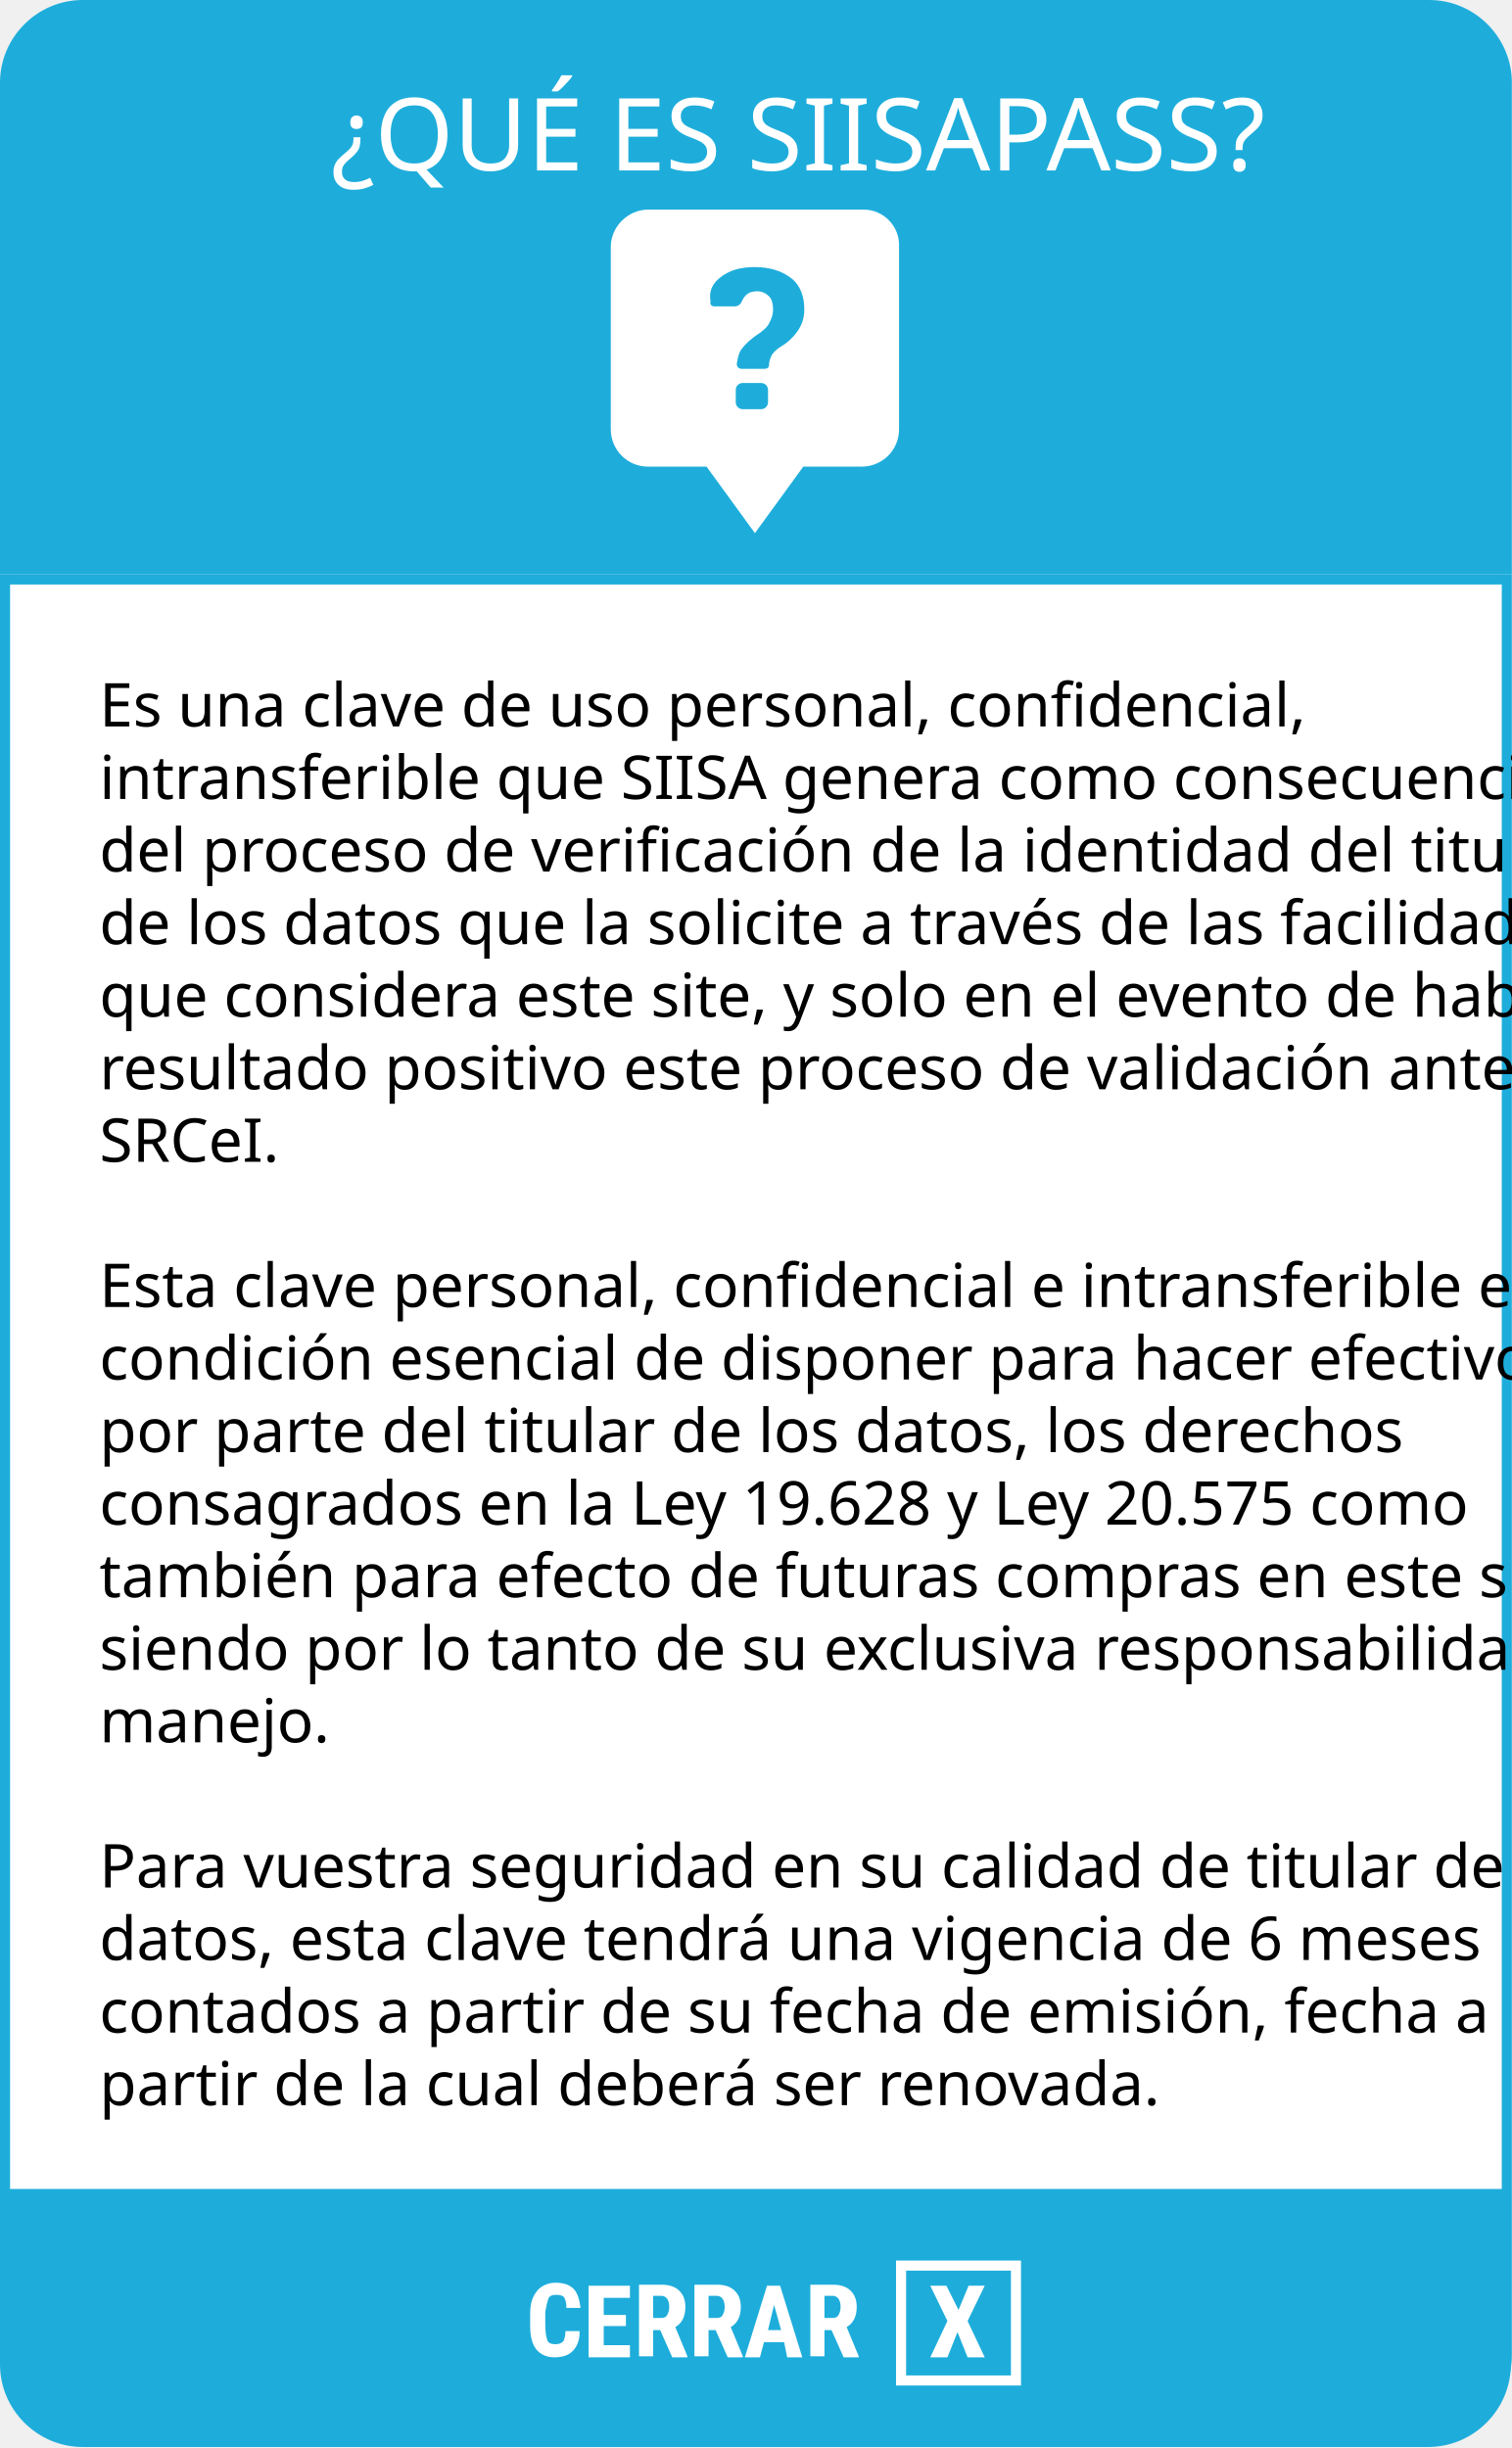
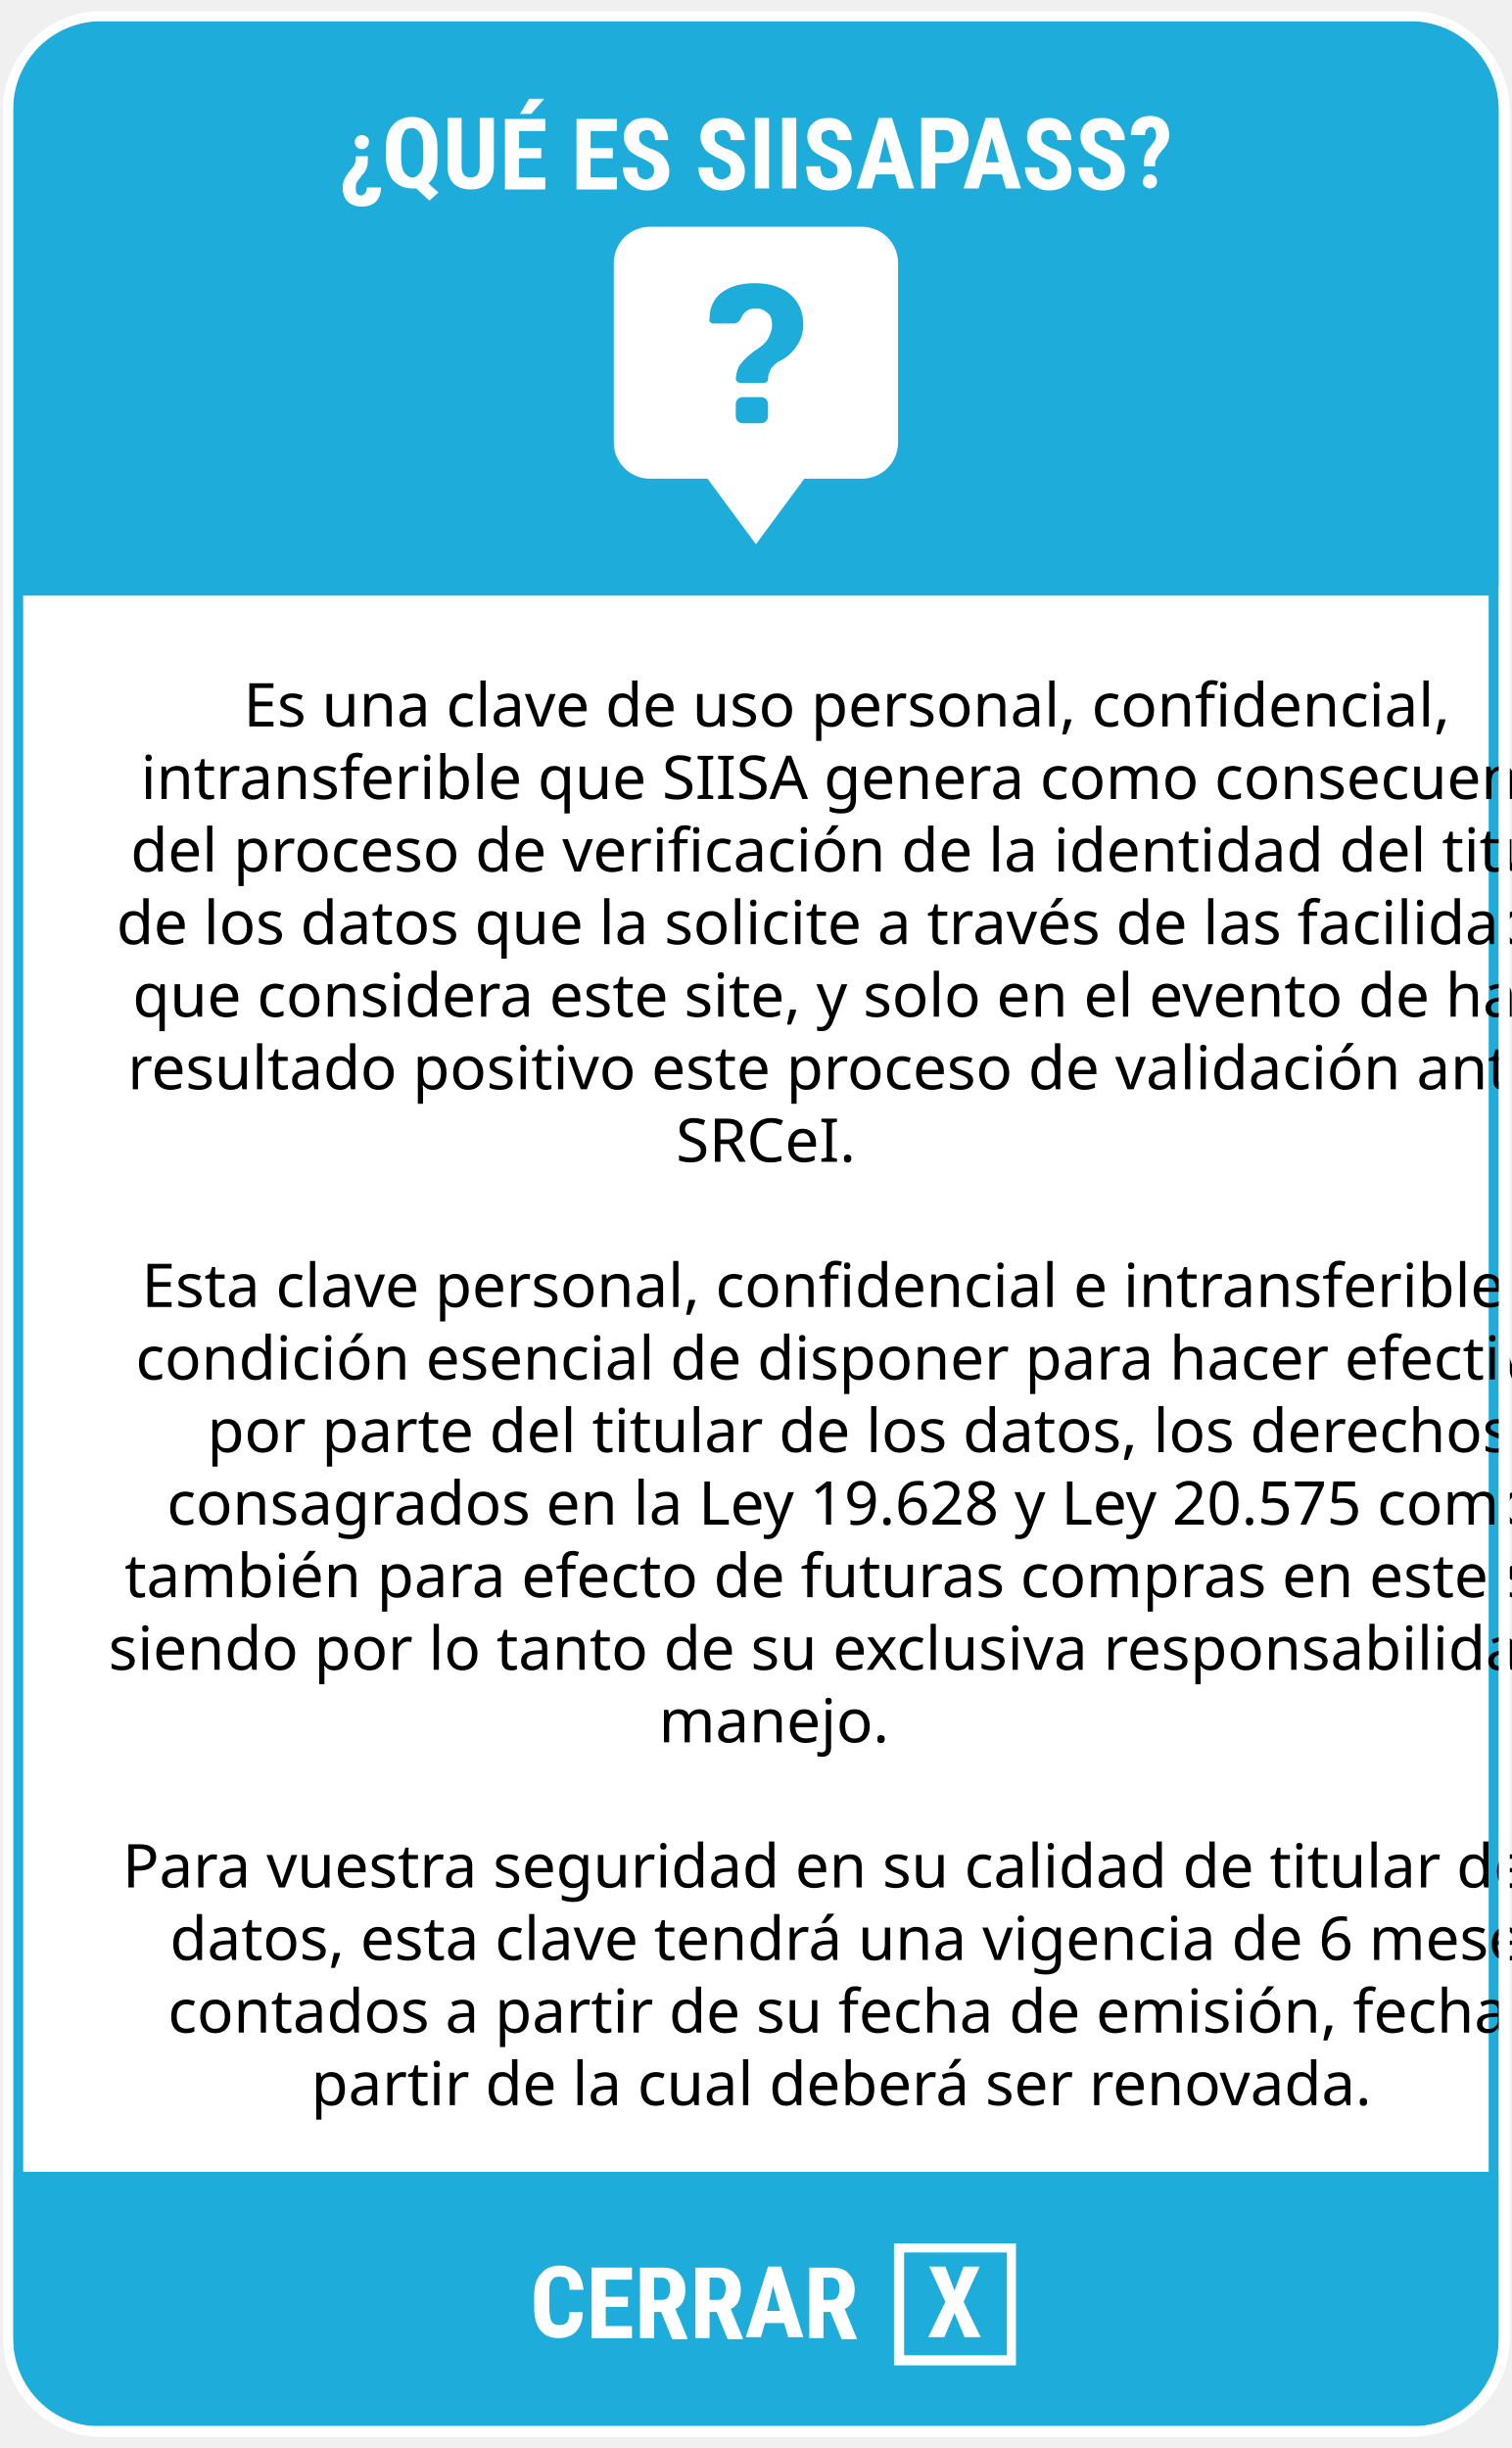
<svg xmlns="http://www.w3.org/2000/svg" version="1.1" id="Capa_1" x="0px" y="0px" viewBox="0 0 150 242.9" style="enable-background:new 0 0 150 242.9;" xml:space="preserve">
  <style type="text/css">
	.st0{fill:#FFFFFF;}
	.st1{fill:#1EADDB;}
- 	.st2{font-family:'RobotoCondensed-Bold';}
- 	.st3{font-size:10px;}
- 	.st4{fill:none;}
- 	.st5{font-family:'RobotoCondensed-Regular';}
- 	.st6{font-size:6px;}
+ 	.st2{fill:none;}
+ 	.st3{font-family:'RobotoCondensed-Regular';}
+ 	.st4{font-size:6px;}
</style>
  <g>
-     <path class="st0" d="M8.2,241.4c-4.3,0-7.7-3.5-7.7-7.7V57.5h149v176.2c0,4.2-3.5,7.7-7.7,7.7H8.2z" />
-     <path class="st1" d="M149,58v175.7c0,4-3.2,7.2-7.2,7.2H8.2c-4,0-7.2-3.2-7.2-7.2V58H149 M150,57H0v176.7c0,4.5,3.7,8.2,8.2,8.2   h133.6c4.5,0,8.2-3.7,8.2-8.2V57L150,57z" />
-   </g>
-   <path class="st1" d="M150,57H0V8.2C0,3.7,3.7,0,8.2,0h133.6c4.5,0,8.2,3.7,8.2,8.2V57z" />
-   <text transform="matrix(1 0 0 1 32.8517 16.9091)" class="st0 st2 st3">¿QUÉ ES SIISAPASS?</text>
-   <path class="st0" d="M85.7,20.8H64.3c-2,0-3.7,1.7-3.7,3.7v18.1c0,2,1.6,3.7,3.7,3.7h5.8l4.8,6.6l4.8-6.6h5.8c2,0,3.7-1.6,3.7-3.7  V24.5C89.3,22.5,87.7,20.8,85.7,20.8z M71.5,27.5c0.9-0.7,2-1,3.4-1c1.5,0,2.7,0.4,3.6,1.1s1.3,1.8,1.3,3.1c0,0.8-0.2,1.5-0.7,2.2  c-0.5,0.7-1.1,1.2-1.8,1.6c-0.4,0.3-0.7,0.6-0.8,0.9c-0.1,0.2-0.2,0.5-0.2,0.8c0,0.3-0.2,0.4-0.5,0.4h-2.2c-0.3,0-0.5-0.2-0.5-0.5  c0.1-0.6,0.2-1.1,0.5-1.5c0.3-0.4,0.9-1,1.7-1.5c0.4-0.3,0.8-0.6,1-1c0.2-0.4,0.4-0.8,0.4-1.4c0-0.5-0.1-1-0.4-1.3  c-0.3-0.3-0.7-0.5-1.2-0.5c-0.4,0-0.8,0.1-1.1,0.4c-0.2,0.2-0.3,0.4-0.4,0.6c-0.1,0.3-0.4,0.5-0.7,0.5h-2c-0.3,0-0.5-0.2-0.4-0.5  C70.3,28.9,70.7,28.1,71.5,27.5z M73,39.9v-1.2c0-0.4,0.3-0.7,0.7-0.7h1.8c0.4,0,0.7,0.3,0.7,0.7v1.2c0,0.4-0.3,0.7-0.7,0.7h-1.8  C73.3,40.6,73,40.3,73,39.9z" />
-   <rect x="9.9" y="67.6" class="st4" width="130" height="170.3" />
-   <text transform="matrix(1 0 0 1 9.8608 72.0797)">
-     <tspan x="0" y="0" class="st5 st6">Es una clave de uso personal, confidencial, </tspan>
-     <tspan x="0" y="7.2" class="st5 st6">intransferible que SIISA genera como consecuencia </tspan>
-     <tspan x="0" y="14.4" class="st5 st6">del proceso de verificación de la identidad del titular </tspan>
-     <tspan x="0" y="21.6" class="st5 st6">de los datos que la solicite a través de las facilidades </tspan>
-     <tspan x="0" y="28.8" class="st5 st6">que considera este site, y solo en el evento de haber </tspan>
-     <tspan x="0" y="36" class="st5 st6">resultado positivo este proceso de validación ante el </tspan>
-     <tspan x="0" y="43.2" class="st5 st6">SRCeI.</tspan>
-     <tspan x="0" y="57.6" class="st5 st6">Esta clave personal, confidencial e intransferible es </tspan>
-     <tspan x="0" y="64.8" class="st5 st6">condición esencial de disponer para hacer efectivos </tspan>
-     <tspan x="0" y="72" class="st5 st6">por parte del titular de los datos, los derechos </tspan>
-     <tspan x="0" y="79.2" class="st5 st6">consagrados en la Ley 19.628 y Ley 20.575 como </tspan>
-     <tspan x="0" y="86.4" class="st5 st6">también para efecto de futuras compras en este site, </tspan>
-     <tspan x="0" y="93.6" class="st5 st6">siendo por lo tanto de su exclusiva responsabilidad su </tspan>
-     <tspan x="0" y="100.8" class="st5 st6">manejo. </tspan>
-     <tspan x="0" y="115.2" class="st5 st6">Para vuestra seguridad en su calidad de titular de los </tspan>
-     <tspan x="0" y="122.4" class="st5 st6">datos, esta clave tendrá una vigencia de 6 meses </tspan>
-     <tspan x="0" y="129.6" class="st5 st6">contados a partir de su fecha de emisión, fecha a </tspan>
-     <tspan x="0" y="136.8" class="st5 st6">partir de la cual deberá ser renovada.</tspan>
-   </text>
-   <path class="st1" d="M150,217.2H0v17.4c0,4.5,3.7,8.2,8.2,8.2h133.5c4.5,0,8.2-3.7,8.2-8.2V217.2z" />
-   <g>
    <g>
-       <path class="st0" d="M57.5,231.5c0,0.8-0.3,1.4-0.7,1.8c-0.4,0.4-1,0.6-1.8,0.6c-0.8,0-1.4-0.3-1.8-0.8c-0.4-0.5-0.6-1.3-0.6-2.3    v-1.2c0-1,0.2-1.7,0.7-2.3c0.4-0.5,1.1-0.8,1.8-0.8c0.8,0,1.4,0.2,1.8,0.6c0.4,0.4,0.6,1.1,0.7,1.9h-1.4c0-0.5-0.1-0.8-0.2-1    s-0.4-0.3-0.8-0.3c-0.4,0-0.7,0.1-0.8,0.4s-0.2,0.7-0.3,1.3v1.3c0,0.7,0.1,1.2,0.2,1.5s0.4,0.4,0.8,0.4c0.4,0,0.6-0.1,0.8-0.3    c0.1-0.2,0.2-0.5,0.2-1H57.5z" />
-       <path class="st0" d="M62.1,230.8h-2.2v1.9h2.6v1.2h-4.1v-7.1h4.1v1.2h-2.6v1.7h2.2V230.8z" />
-       <path class="st0" d="M65.5,231.2h-0.7v2.6h-1.4v-7.1h2.3c0.7,0,1.3,0.2,1.7,0.6c0.4,0.4,0.6,0.9,0.6,1.6c0,0.9-0.3,1.6-1,2    l1.2,2.9v0.1h-1.5L65.5,231.2z M64.8,230h0.8c0.3,0,0.5-0.1,0.6-0.3s0.2-0.4,0.2-0.8c0-0.7-0.3-1.1-0.8-1.1h-0.8V230z" />
-       <path class="st0" d="M71,231.2h-0.7v2.6h-1.4v-7.1h2.3c0.7,0,1.3,0.2,1.7,0.6c0.4,0.4,0.6,0.9,0.6,1.6c0,0.9-0.3,1.6-1,2l1.2,2.9    v0.1h-1.5L71,231.2z M70.3,230h0.8c0.3,0,0.5-0.1,0.6-0.3s0.2-0.4,0.2-0.8c0-0.7-0.3-1.1-0.8-1.1h-0.8V230z" />
-       <path class="st0" d="M77.8,232.4h-2l-0.4,1.5h-1.5l2.2-7.1h1.3l2.2,7.1h-1.5L77.8,232.4z M76.2,231.2h1.3l-0.7-2.5L76.2,231.2z" />
-       <path class="st0" d="M82.5,231.2h-0.7v2.6h-1.4v-7.1h2.3c0.7,0,1.3,0.2,1.7,0.6c0.4,0.4,0.6,0.9,0.6,1.6c0,0.9-0.3,1.6-1,2    l1.2,2.9v0.1h-1.5L82.5,231.2z M81.8,230h0.8c0.3,0,0.5-0.1,0.6-0.3c0.1-0.2,0.2-0.4,0.2-0.8c0-0.7-0.3-1.1-0.8-1.1h-0.8V230z" />
-       <path class="st0" d="M95.1,229.2l1-2.4h1.6l-1.7,3.5l1.7,3.6H96l-1-2.5l-1,2.5h-1.7l1.7-3.6l-1.7-3.5h1.6L95.1,229.2z" />
+       <path class="st0" d="M9.5,239.3c-4.3,0-7.7-3.5-7.7-7.7v-173h146.5v173c0,4.3-3.5,7.7-7.7,7.7H9.5z" />
+       <path class="st1" d="M147.7,59.1v172.5c0,4-3.2,7.2-7.2,7.2H9.5c-4,0-7.2-3.2-7.2-7.2V59.1H147.7 M148.7,58.1H1.3v173.5    c0,4.5,3.7,8.2,8.2,8.2h131c4.5,0,8.2-3.7,8.2-8.2V58.1L148.7,58.1z" />
    </g>
+     <path class="st1" d="M148.7,58.1H1.3V10.3c0-4.5,3.7-8.2,8.2-8.2h131.1c4.5,0,8.2,3.7,8.2,8.2V58.1z" />
    <g>
-       <path class="st0" d="M101.3,236.7H88.9v-12.4h12.4V236.7z M89.9,235.7h10.4v-10.4H89.9V235.7z" />
+       <path class="st0" d="M36.5,15.6c0,0.4,0,0.7-0.1,1c-0.1,0.3-0.2,0.5-0.5,0.8c-0.2,0.3-0.4,0.5-0.5,0.7c-0.1,0.2-0.1,0.3-0.1,0.5    c0,0.3,0,0.4,0.1,0.6c0.1,0.1,0.2,0.2,0.4,0.2c0.2,0,0.3-0.1,0.4-0.2c0.1-0.1,0.2-0.3,0.2-0.6h1.4c0,0.6-0.2,1.1-0.5,1.4    c-0.3,0.3-0.8,0.5-1.4,0.5c-0.6,0-1.1-0.2-1.4-0.5c-0.3-0.3-0.5-0.8-0.5-1.4c0-0.5,0.2-1,0.6-1.5l0.4-0.5c0.1-0.1,0.2-0.3,0.2-0.4    c0.1-0.1,0.1-0.4,0.1-0.7H36.5z M36.6,14.1c0,0.2-0.1,0.4-0.2,0.5c-0.1,0.1-0.3,0.2-0.5,0.2c-0.2,0-0.4-0.1-0.5-0.2    c-0.1-0.1-0.2-0.3-0.2-0.5c0-0.2,0.1-0.4,0.2-0.5c0.1-0.1,0.3-0.2,0.5-0.2c0.2,0,0.4,0.1,0.5,0.2C36.6,13.7,36.6,13.9,36.6,14.1z" />
+       <path class="st0" d="M43.4,15.7c0,1.2-0.3,2-0.9,2.5l1,0.9l-0.9,0.8l-1.3-1.2l-0.4,0c-0.8,0-1.4-0.3-1.9-0.8    c-0.4-0.5-0.7-1.3-0.7-2.2v-1.1c0-1,0.2-1.7,0.7-2.2c0.4-0.5,1.1-0.8,1.9-0.8c0.8,0,1.4,0.3,1.8,0.8c0.4,0.5,0.7,1.2,0.7,2.2V15.7    z M42,14.6c0-0.6-0.1-1.1-0.3-1.4c-0.2-0.3-0.5-0.5-0.8-0.5s-0.7,0.1-0.8,0.4c-0.2,0.3-0.3,0.7-0.3,1.4v1.2c0,0.6,0.1,1.1,0.3,1.4    c0.2,0.3,0.5,0.5,0.8,0.5c0.4,0,0.6-0.2,0.8-0.5s0.3-0.8,0.3-1.4V14.6z" />
+       <path class="st0" d="M49,11.7v4.8c0,0.7-0.2,1.3-0.6,1.7c-0.4,0.4-1,0.6-1.7,0.6c-0.7,0-1.3-0.2-1.7-0.6s-0.6-1-0.6-1.7v-4.8h1.4    v4.8c0,0.4,0.1,0.7,0.2,0.8c0.1,0.2,0.4,0.3,0.7,0.3c0.3,0,0.6-0.1,0.7-0.3c0.1-0.2,0.2-0.4,0.2-0.8v-4.8H49z" />
+       <path class="st0" d="M53.7,15.7h-2.2v1.9h2.6v1.2h-4v-7h4v1.2h-2.6v1.7h2.2V15.7z M52.5,9.8H54l-1.3,1.5h-1.1L52.5,9.8z" />
+       <path class="st0" d="M60.8,15.7h-2.2v1.9h2.6v1.2h-4v-7h4v1.2h-2.6v1.7h2.2V15.7z" />
+       <path class="st0" d="M64.9,16.9c0-0.3-0.1-0.5-0.2-0.6s-0.4-0.3-0.8-0.5c-0.7-0.3-1.2-0.6-1.5-0.9c-0.3-0.4-0.5-0.8-0.5-1.3    c0-0.6,0.2-1.1,0.6-1.4c0.4-0.4,0.9-0.5,1.6-0.5c0.4,0,0.8,0.1,1.1,0.3s0.6,0.4,0.8,0.8s0.3,0.7,0.3,1.1H65c0-0.3-0.1-0.6-0.2-0.7    c-0.1-0.2-0.3-0.3-0.6-0.3c-0.2,0-0.4,0.1-0.6,0.2c-0.1,0.1-0.2,0.3-0.2,0.6c0,0.2,0.1,0.4,0.2,0.5c0.2,0.2,0.4,0.3,0.8,0.5    c0.7,0.2,1.2,0.5,1.5,0.9c0.3,0.4,0.5,0.8,0.5,1.4c0,0.6-0.2,1.1-0.6,1.4c-0.4,0.3-0.9,0.5-1.6,0.5c-0.5,0-0.9-0.1-1.2-0.3    c-0.4-0.2-0.7-0.5-0.9-0.8c-0.2-0.3-0.3-0.8-0.3-1.2h1.4c0,0.4,0.1,0.7,0.2,0.9c0.2,0.2,0.4,0.3,0.8,0.3    C64.7,17.6,64.9,17.4,64.9,16.9z" />
+       <path class="st0" d="M72.5,16.9c0-0.3-0.1-0.5-0.2-0.6c-0.1-0.1-0.4-0.3-0.8-0.5c-0.7-0.3-1.2-0.6-1.5-0.9    c-0.3-0.4-0.5-0.8-0.5-1.3c0-0.6,0.2-1.1,0.6-1.4c0.4-0.4,0.9-0.5,1.6-0.5c0.4,0,0.8,0.1,1.1,0.3c0.3,0.2,0.6,0.4,0.8,0.8    c0.2,0.3,0.3,0.7,0.3,1.1h-1.4c0-0.3-0.1-0.6-0.2-0.7c-0.1-0.2-0.3-0.3-0.6-0.3c-0.2,0-0.4,0.1-0.6,0.2s-0.2,0.3-0.2,0.6    c0,0.2,0.1,0.4,0.2,0.5s0.4,0.3,0.8,0.5c0.7,0.2,1.2,0.5,1.5,0.9c0.3,0.4,0.5,0.8,0.5,1.4c0,0.6-0.2,1.1-0.6,1.4    c-0.4,0.3-0.9,0.5-1.6,0.5c-0.5,0-0.9-0.1-1.2-0.3c-0.4-0.2-0.7-0.5-0.9-0.8c-0.2-0.3-0.3-0.8-0.3-1.2h1.4c0,0.4,0.1,0.7,0.2,0.9    c0.2,0.2,0.4,0.3,0.8,0.3C72.3,17.6,72.5,17.4,72.5,16.9z" />
+       <path class="st0" d="M76.3,18.7h-1.4v-7h1.4V18.7z" />
+       <path class="st0" d="M79,18.7h-1.4v-7H79V18.7z" />
+       <path class="st0" d="M83.1,16.9c0-0.3-0.1-0.5-0.2-0.6c-0.1-0.1-0.4-0.3-0.8-0.5c-0.7-0.3-1.2-0.6-1.5-0.9    c-0.3-0.4-0.5-0.8-0.5-1.3c0-0.6,0.2-1.1,0.6-1.4c0.4-0.4,0.9-0.5,1.6-0.5c0.4,0,0.8,0.1,1.1,0.3c0.3,0.2,0.6,0.4,0.8,0.8    c0.2,0.3,0.3,0.7,0.3,1.1h-1.4c0-0.3-0.1-0.6-0.2-0.7c-0.1-0.2-0.3-0.3-0.6-0.3c-0.2,0-0.4,0.1-0.6,0.2s-0.2,0.3-0.2,0.6    c0,0.2,0.1,0.4,0.2,0.5s0.4,0.3,0.8,0.5c0.7,0.2,1.2,0.5,1.5,0.9c0.3,0.4,0.5,0.8,0.5,1.4c0,0.6-0.2,1.1-0.6,1.4    c-0.4,0.3-0.9,0.5-1.6,0.5c-0.5,0-0.9-0.1-1.2-0.3c-0.4-0.2-0.7-0.5-0.9-0.8C80.1,17.4,80,17,80,16.5h1.4c0,0.4,0.1,0.7,0.2,0.9    c0.2,0.2,0.4,0.3,0.8,0.3C82.9,17.6,83.1,17.4,83.1,16.9z" />
+       <path class="st0" d="M88.8,17.3h-1.9l-0.4,1.4H85l2.2-7h1.3l2.2,7h-1.5L88.8,17.3z M87.2,16.1h1.3l-0.7-2.5L87.2,16.1z" />
+       <path class="st0" d="M92.8,16.2v2.5h-1.4v-7h2.4c0.7,0,1.2,0.2,1.7,0.6c0.4,0.4,0.6,1,0.6,1.7s-0.2,1.2-0.6,1.6    c-0.4,0.4-1,0.6-1.7,0.6H92.8z M92.8,15.1h1c0.3,0,0.5-0.1,0.6-0.3s0.2-0.4,0.2-0.8c0-0.3-0.1-0.6-0.2-0.8    c-0.2-0.2-0.4-0.3-0.6-0.3h-1V15.1z" />
+       <path class="st0" d="M99.4,17.3h-1.9l-0.4,1.4h-1.5l2.2-7h1.3l2.2,7h-1.5L99.4,17.3z M97.8,16.1h1.3l-0.7-2.5L97.8,16.1z" />
+       <path class="st0" d="M104.9,16.9c0-0.3-0.1-0.5-0.2-0.6c-0.1-0.1-0.4-0.3-0.8-0.5c-0.7-0.3-1.2-0.6-1.5-0.9    c-0.3-0.4-0.5-0.8-0.5-1.3c0-0.6,0.2-1.1,0.6-1.4c0.4-0.4,0.9-0.5,1.6-0.5c0.4,0,0.8,0.1,1.1,0.3c0.3,0.2,0.6,0.4,0.8,0.8    c0.2,0.3,0.3,0.7,0.3,1.1h-1.4c0-0.3-0.1-0.6-0.2-0.7c-0.1-0.2-0.3-0.3-0.6-0.3c-0.2,0-0.4,0.1-0.6,0.2c-0.1,0.1-0.2,0.3-0.2,0.6    c0,0.2,0.1,0.4,0.2,0.5s0.4,0.3,0.8,0.5c0.7,0.2,1.2,0.5,1.5,0.9c0.3,0.4,0.5,0.8,0.5,1.4c0,0.6-0.2,1.1-0.6,1.4    c-0.4,0.3-0.9,0.5-1.6,0.5c-0.5,0-0.9-0.1-1.2-0.3c-0.4-0.2-0.7-0.5-0.9-0.8c-0.2-0.3-0.3-0.8-0.3-1.2h1.4c0,0.4,0.1,0.7,0.2,0.9    c0.2,0.2,0.4,0.3,0.8,0.3C104.7,17.6,104.9,17.4,104.9,16.9z" />
+       <path class="st0" d="M110.2,16.9c0-0.3-0.1-0.5-0.2-0.6c-0.1-0.1-0.4-0.3-0.8-0.5c-0.7-0.3-1.2-0.6-1.5-0.9    c-0.3-0.4-0.5-0.8-0.5-1.3c0-0.6,0.2-1.1,0.6-1.4c0.4-0.4,0.9-0.5,1.6-0.5c0.4,0,0.8,0.1,1.1,0.3c0.3,0.2,0.6,0.4,0.8,0.8    c0.2,0.3,0.3,0.7,0.3,1.1h-1.4c0-0.3-0.1-0.6-0.2-0.7c-0.1-0.2-0.3-0.3-0.6-0.3c-0.2,0-0.4,0.1-0.6,0.2s-0.2,0.3-0.2,0.6    c0,0.2,0.1,0.4,0.2,0.5s0.4,0.3,0.8,0.5c0.7,0.2,1.2,0.5,1.5,0.9c0.3,0.4,0.5,0.8,0.5,1.4c0,0.6-0.2,1.1-0.6,1.4    c-0.4,0.3-0.9,0.5-1.6,0.5c-0.5,0-0.9-0.1-1.2-0.3c-0.4-0.2-0.7-0.5-0.9-0.8c-0.2-0.3-0.3-0.8-0.3-1.2h1.4c0,0.4,0.1,0.7,0.2,0.9    c0.2,0.2,0.4,0.3,0.8,0.3C110,17.6,110.2,17.4,110.2,16.9z" />
+       <path class="st0" d="M113.5,16.5c0-0.4,0-0.8,0.1-1.1c0.1-0.3,0.2-0.5,0.5-0.8c0.2-0.3,0.4-0.5,0.5-0.7c0.1-0.2,0.1-0.3,0.1-0.5    c0-0.5-0.2-0.8-0.5-0.8c-0.2,0-0.3,0.1-0.4,0.2c-0.1,0.1-0.2,0.3-0.2,0.6h-1.4c0-0.6,0.2-1.1,0.5-1.4c0.3-0.3,0.8-0.5,1.4-0.5    c0.6,0,1.1,0.2,1.4,0.5c0.3,0.3,0.5,0.8,0.5,1.4c0,0.5-0.2,1-0.6,1.4l-0.4,0.5c-0.1,0.2-0.2,0.3-0.3,0.5c-0.1,0.2-0.1,0.4-0.1,0.7    H113.5z M113.4,18c0-0.2,0.1-0.4,0.2-0.5c0.1-0.1,0.3-0.2,0.5-0.2c0.2,0,0.4,0.1,0.5,0.2s0.2,0.3,0.2,0.5c0,0.2-0.1,0.4-0.2,0.5    c-0.1,0.1-0.3,0.2-0.5,0.2c-0.2,0-0.4-0.1-0.5-0.2C113.4,18.4,113.4,18.2,113.4,18z" />
+     </g>
+     <path class="st0" d="M85.5,22.5h-21c-2,0-3.6,1.6-3.6,3.6v17.8c0,2,1.6,3.6,3.6,3.6h5.7l4.8,6.5l4.8-6.5h5.7c2,0,3.6-1.6,3.6-3.6   V26.1C89.1,24.1,87.5,22.5,85.5,22.5z M71.5,29.1c0.9-0.7,2-1,3.4-1c1.5,0,2.7,0.4,3.5,1.1c0.9,0.8,1.3,1.8,1.3,3   c0,0.8-0.2,1.5-0.7,2.2c-0.5,0.7-1.1,1.2-1.8,1.5c-0.4,0.3-0.7,0.6-0.8,0.9c-0.1,0.2-0.2,0.5-0.2,0.8c0,0.3-0.2,0.4-0.5,0.4h-2.2   c-0.3,0-0.5-0.2-0.5-0.5c0.1-0.6,0.2-1.1,0.5-1.4c0.3-0.4,0.9-1,1.7-1.5c0.4-0.3,0.8-0.6,1-1s0.4-0.8,0.4-1.3c0-0.5-0.1-1-0.4-1.2   c-0.3-0.3-0.7-0.5-1.2-0.5c-0.4,0-0.8,0.1-1.1,0.4c-0.2,0.2-0.3,0.4-0.4,0.6c-0.1,0.3-0.4,0.5-0.7,0.5h-2c-0.3,0-0.5-0.2-0.4-0.5   C70.4,30.5,70.8,29.7,71.5,29.1z M73,41.3v-1.2c0-0.4,0.3-0.7,0.7-0.7h1.8c0.4,0,0.7,0.3,0.7,0.7v1.2c0,0.4-0.3,0.7-0.7,0.7h-1.8   C73.3,42,73,41.7,73,41.3z" />
+     <path class="st1" d="M148.7,215.5H1.3v17c0,4.5,3.7,8.2,8.2,8.2h131c4.5,0,8.2-3.7,8.2-8.2V215.5z" />
+     <g>
+       <g>
+         <path class="st0" d="M57.8,229.6c0,0.8-0.3,1.4-0.7,1.8c-0.4,0.4-1,0.6-1.7,0.6c-0.8,0-1.4-0.3-1.8-0.8c-0.4-0.5-0.6-1.3-0.6-2.2     v-1.2c0-1,0.2-1.7,0.7-2.2c0.4-0.5,1-0.8,1.8-0.8c0.8,0,1.3,0.2,1.7,0.6c0.4,0.4,0.6,1,0.7,1.8h-1.4c0-0.5-0.1-0.8-0.2-1     s-0.4-0.3-0.8-0.3c-0.4,0-0.6,0.1-0.8,0.4s-0.2,0.7-0.2,1.3v1.3c0,0.7,0.1,1.2,0.2,1.4c0.2,0.3,0.4,0.4,0.8,0.4     c0.4,0,0.6-0.1,0.8-0.3c0.1-0.2,0.2-0.5,0.2-1H57.8z" />
+         <path class="st0" d="M62.3,228.9h-2.2v1.9h2.6v1.2h-4v-7h4v1.2h-2.6v1.7h2.2V228.9z" />
+         <path class="st0" d="M65.6,229.4h-0.7v2.6h-1.4v-7h2.3c0.7,0,1.3,0.2,1.6,0.6c0.4,0.4,0.6,0.9,0.6,1.6c0,0.9-0.3,1.6-1,1.9     l1.2,2.9v0.1h-1.5L65.6,229.4z M64.9,228.2h0.8c0.3,0,0.5-0.1,0.6-0.3c0.1-0.2,0.2-0.4,0.2-0.8c0-0.7-0.3-1.1-0.8-1.1h-0.8V228.2     z" />
+         <path class="st0" d="M71.1,229.4h-0.7v2.6H69v-7h2.3c0.7,0,1.3,0.2,1.6,0.6c0.4,0.4,0.6,0.9,0.6,1.6c0,0.9-0.3,1.6-1,1.9l1.2,2.9     v0.1h-1.5L71.1,229.4z M70.4,228.2h0.8c0.3,0,0.5-0.1,0.6-0.3s0.2-0.4,0.2-0.8c0-0.7-0.3-1.1-0.8-1.1h-0.8V228.2z" />
+         <path class="st0" d="M77.8,230.5h-1.9l-0.4,1.4H74l2.2-7h1.3l2.2,7h-1.5L77.8,230.5z M76.1,229.3h1.3l-0.7-2.5L76.1,229.3z" />
+         <path class="st0" d="M82.4,229.4h-0.7v2.6h-1.4v-7h2.3c0.7,0,1.3,0.2,1.6,0.6c0.4,0.4,0.6,0.9,0.6,1.6c0,0.9-0.3,1.6-1,1.9     l1.2,2.9v0.1h-1.5L82.4,229.4z M81.7,228.2h0.8c0.3,0,0.5-0.1,0.6-0.3c0.1-0.2,0.2-0.4,0.2-0.8c0-0.7-0.3-1.1-0.8-1.1h-0.8V228.2     z" />
+         <path class="st0" d="M94.7,227.3l0.9-2.4h1.6l-1.6,3.5l1.7,3.5h-1.6l-1-2.4l-1,2.4h-1.6l1.7-3.5l-1.6-3.5h1.6L94.7,227.3z" />
+       </g>
+       <g>
+         <path class="st0" d="M100.8,234.7H88.7v-12.1h12.1V234.7z M89.7,233.7h10.2v-10.2H89.7V233.7z" />
+       </g>
    </g>
  </g>
+   <rect x="9.9" y="67.6" class="st2" width="130" height="149.6" />
+   <text transform="matrix(1 0 0 1 24.1611 72.0797)">
+     <tspan x="0" y="0" class="st3 st4">Es una clave de uso personal, confidencial, </tspan>
+     <tspan x="-10.2" y="7.2" class="st3 st4">intransferible que SIISA genera como consecuencia </tspan>
+     <tspan x="-11.2" y="14.4" class="st3 st4">del proceso de verificación de la identidad del titular </tspan>
+     <tspan x="-12.6" y="21.6" class="st3 st4">de los datos que la solicite a través de las facilidades </tspan>
+     <tspan x="-11" y="28.8" class="st3 st4">que considera este site, y solo en el evento de haber </tspan>
+     <tspan x="-11.5" y="36" class="st3 st4">resultado positivo este proceso de validación ante el </tspan>
+     <tspan x="42.9" y="43.2" class="st3 st4">SRCeI.</tspan>
+     <tspan x="-10.1" y="57.6" class="st3 st4">Esta clave personal, confidencial e intransferible es </tspan>
+     <tspan x="-10.7" y="64.8" class="st3 st4">condición esencial de disponer para hacer efectivos </tspan>
+     <tspan x="-3.6" y="72" class="st3 st4">por parte del titular de los datos, los derechos </tspan>
+     <tspan x="-7.6" y="79.2" class="st3 st4">consagrados en la Ley 19.628 y Ley 20.575 como </tspan>
+     <tspan x="-11.8" y="86.4" class="st3 st4">también para efecto de futuras compras en este site, </tspan>
+     <tspan x="-13.4" y="93.6" class="st3 st4">siendo por lo tanto de su exclusiva responsabilidad su </tspan>
+     <tspan x="41.2" y="100.8" class="st3 st4">manejo. </tspan>
+     <tspan x="-12" y="115.2" class="st3 st4">Para vuestra seguridad en su calidad de titular de los </tspan>
+     <tspan x="-7.3" y="122.4" class="st3 st4">datos, esta clave tendrá una vigencia de 6 meses </tspan>
+     <tspan x="-7.5" y="129.6" class="st3 st4">contados a partir de su fecha de emisión, fecha a </tspan>
+     <tspan x="6.7" y="136.8" class="st3 st4">partir de la cual deberá ser renovada.</tspan>
+   </text>
+   <g>
+     <path class="st0" d="M139.9,2.1c4.9,0,8.8,3.9,8.8,8.8V232c0,4.9-3.9,8.8-8.8,8.8H10.1c-4.9,0-8.8-3.9-8.8-8.8V10.9   c0-4.9,3.9-8.8,8.8-8.8H139.9 M139.9,1.1H10.1c-5.4,0-9.8,4.4-9.8,9.8V232c0,5.4,4.4,9.8,9.8,9.8h129.9c5.4,0,9.8-4.4,9.8-9.8V10.9   C149.7,5.5,145.3,1.1,139.9,1.1L139.9,1.1z" />
+   </g>
</svg>
